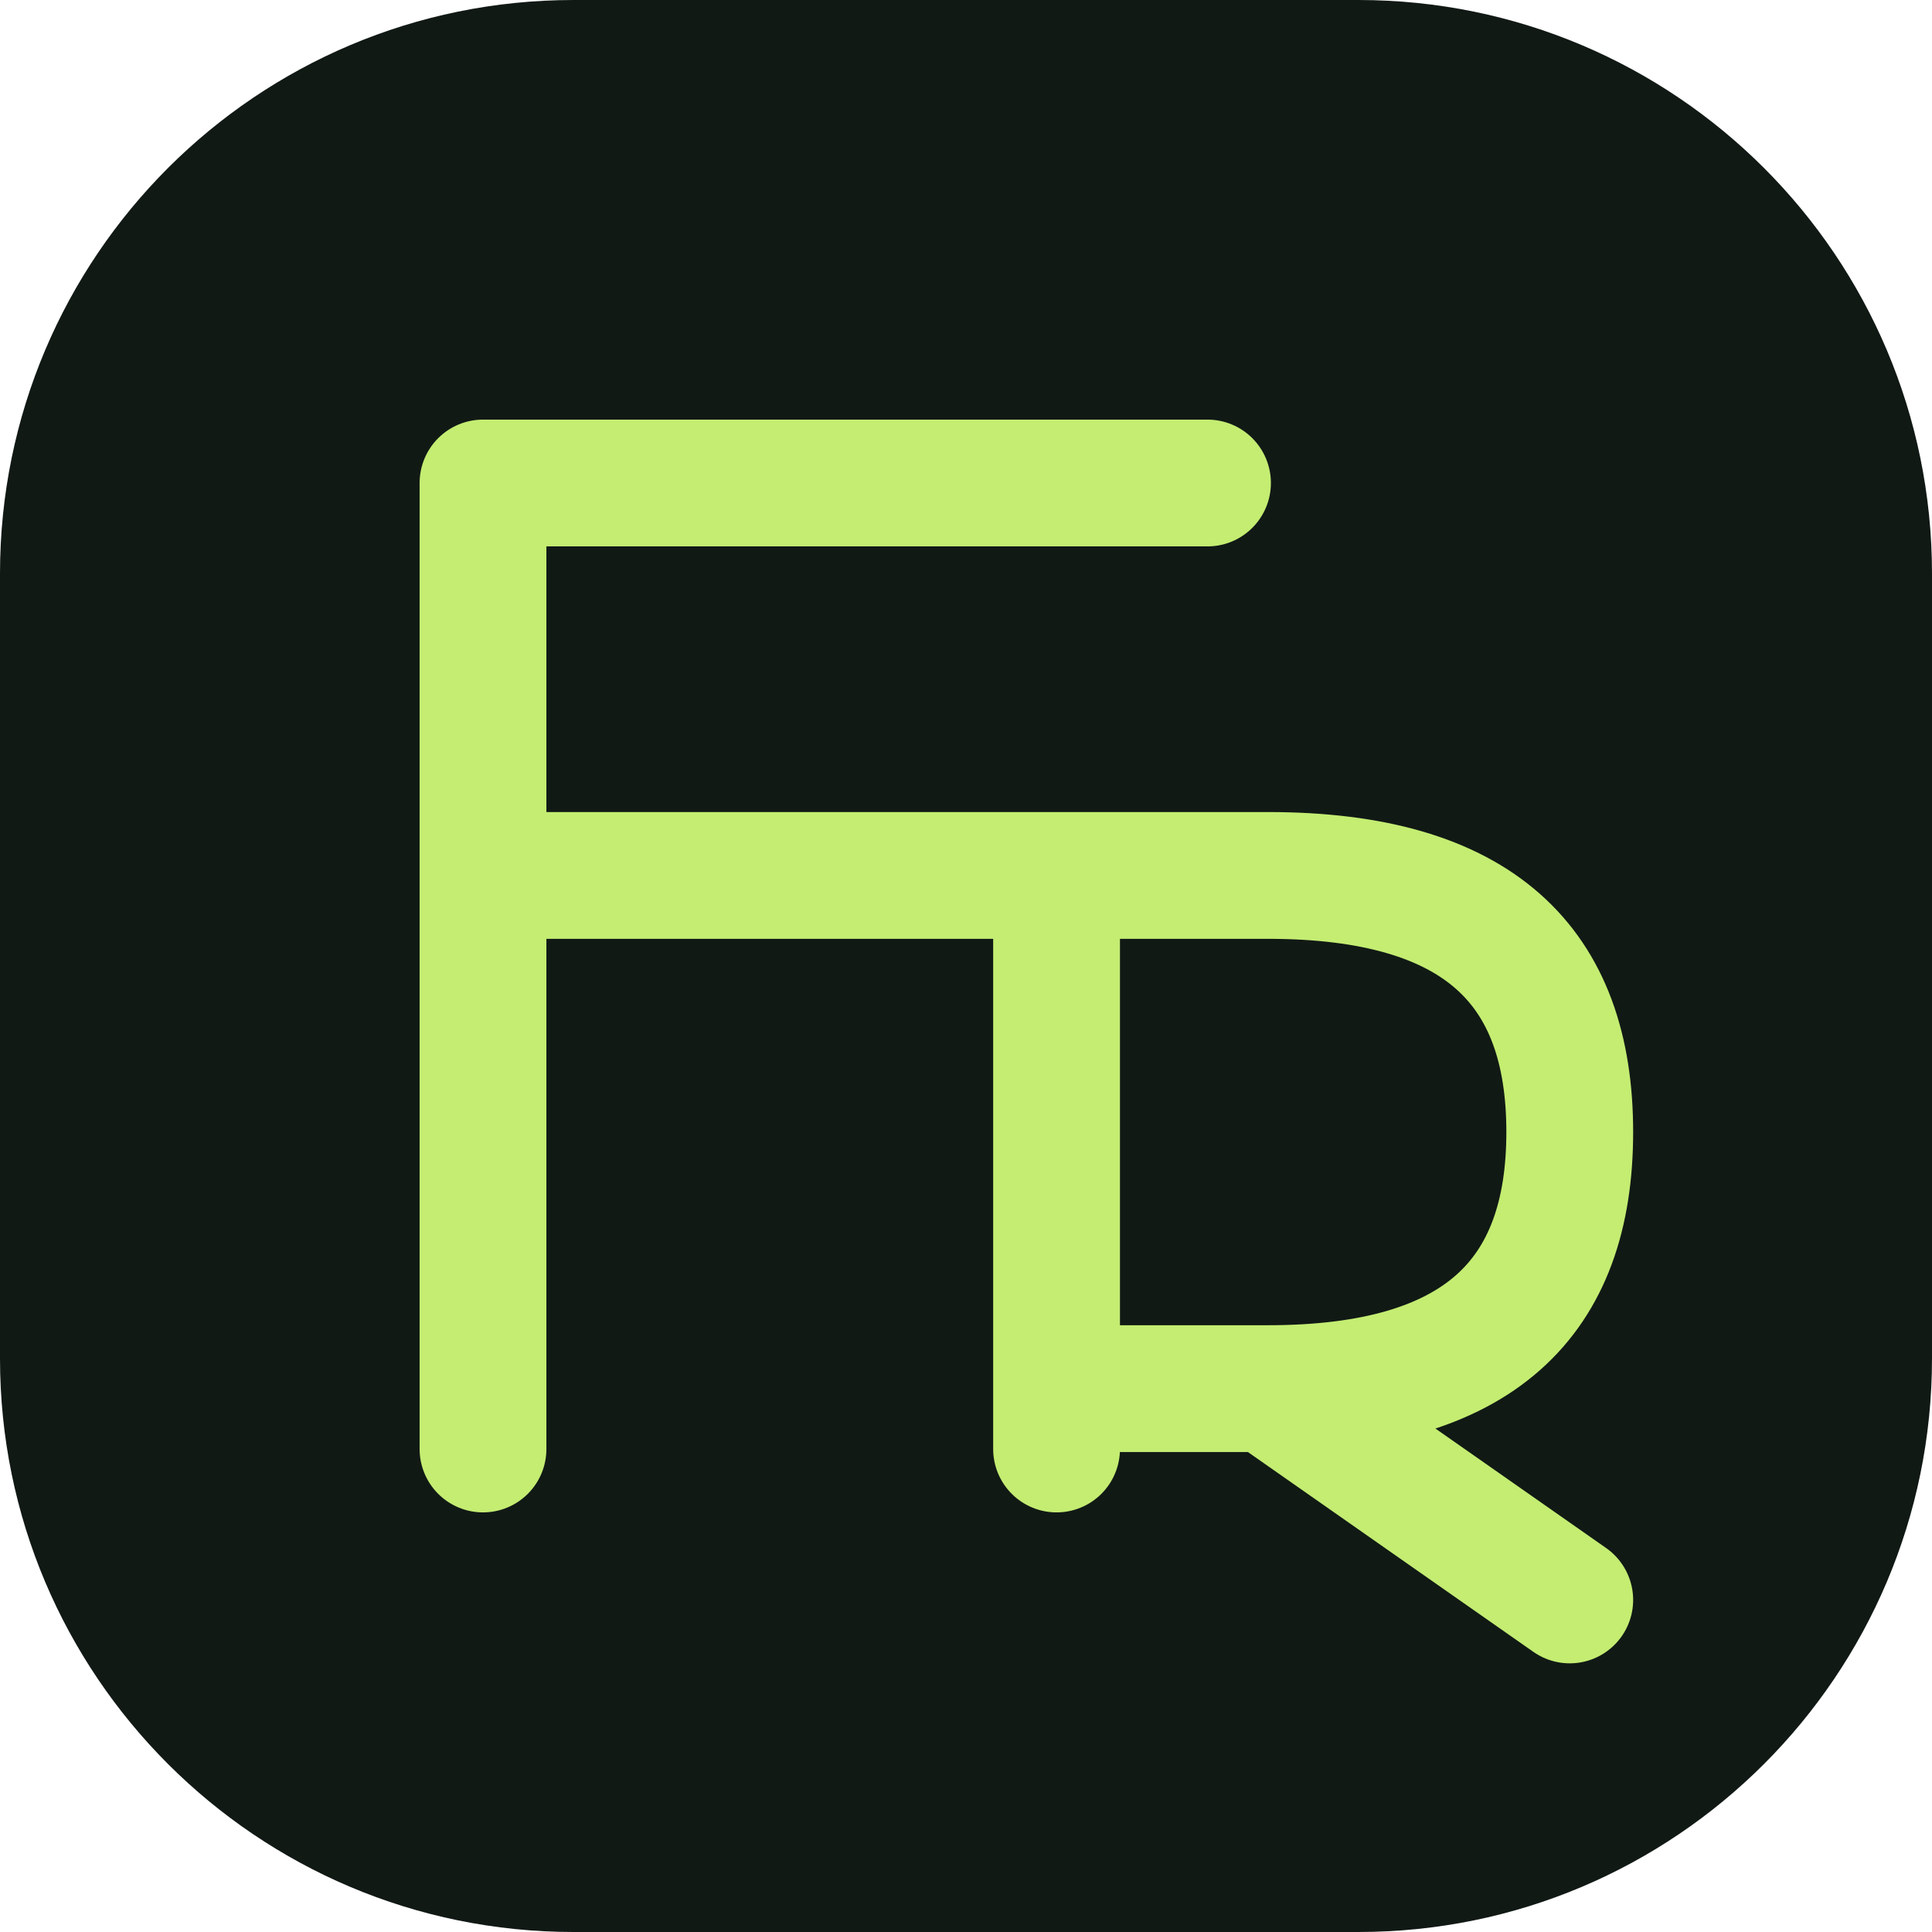
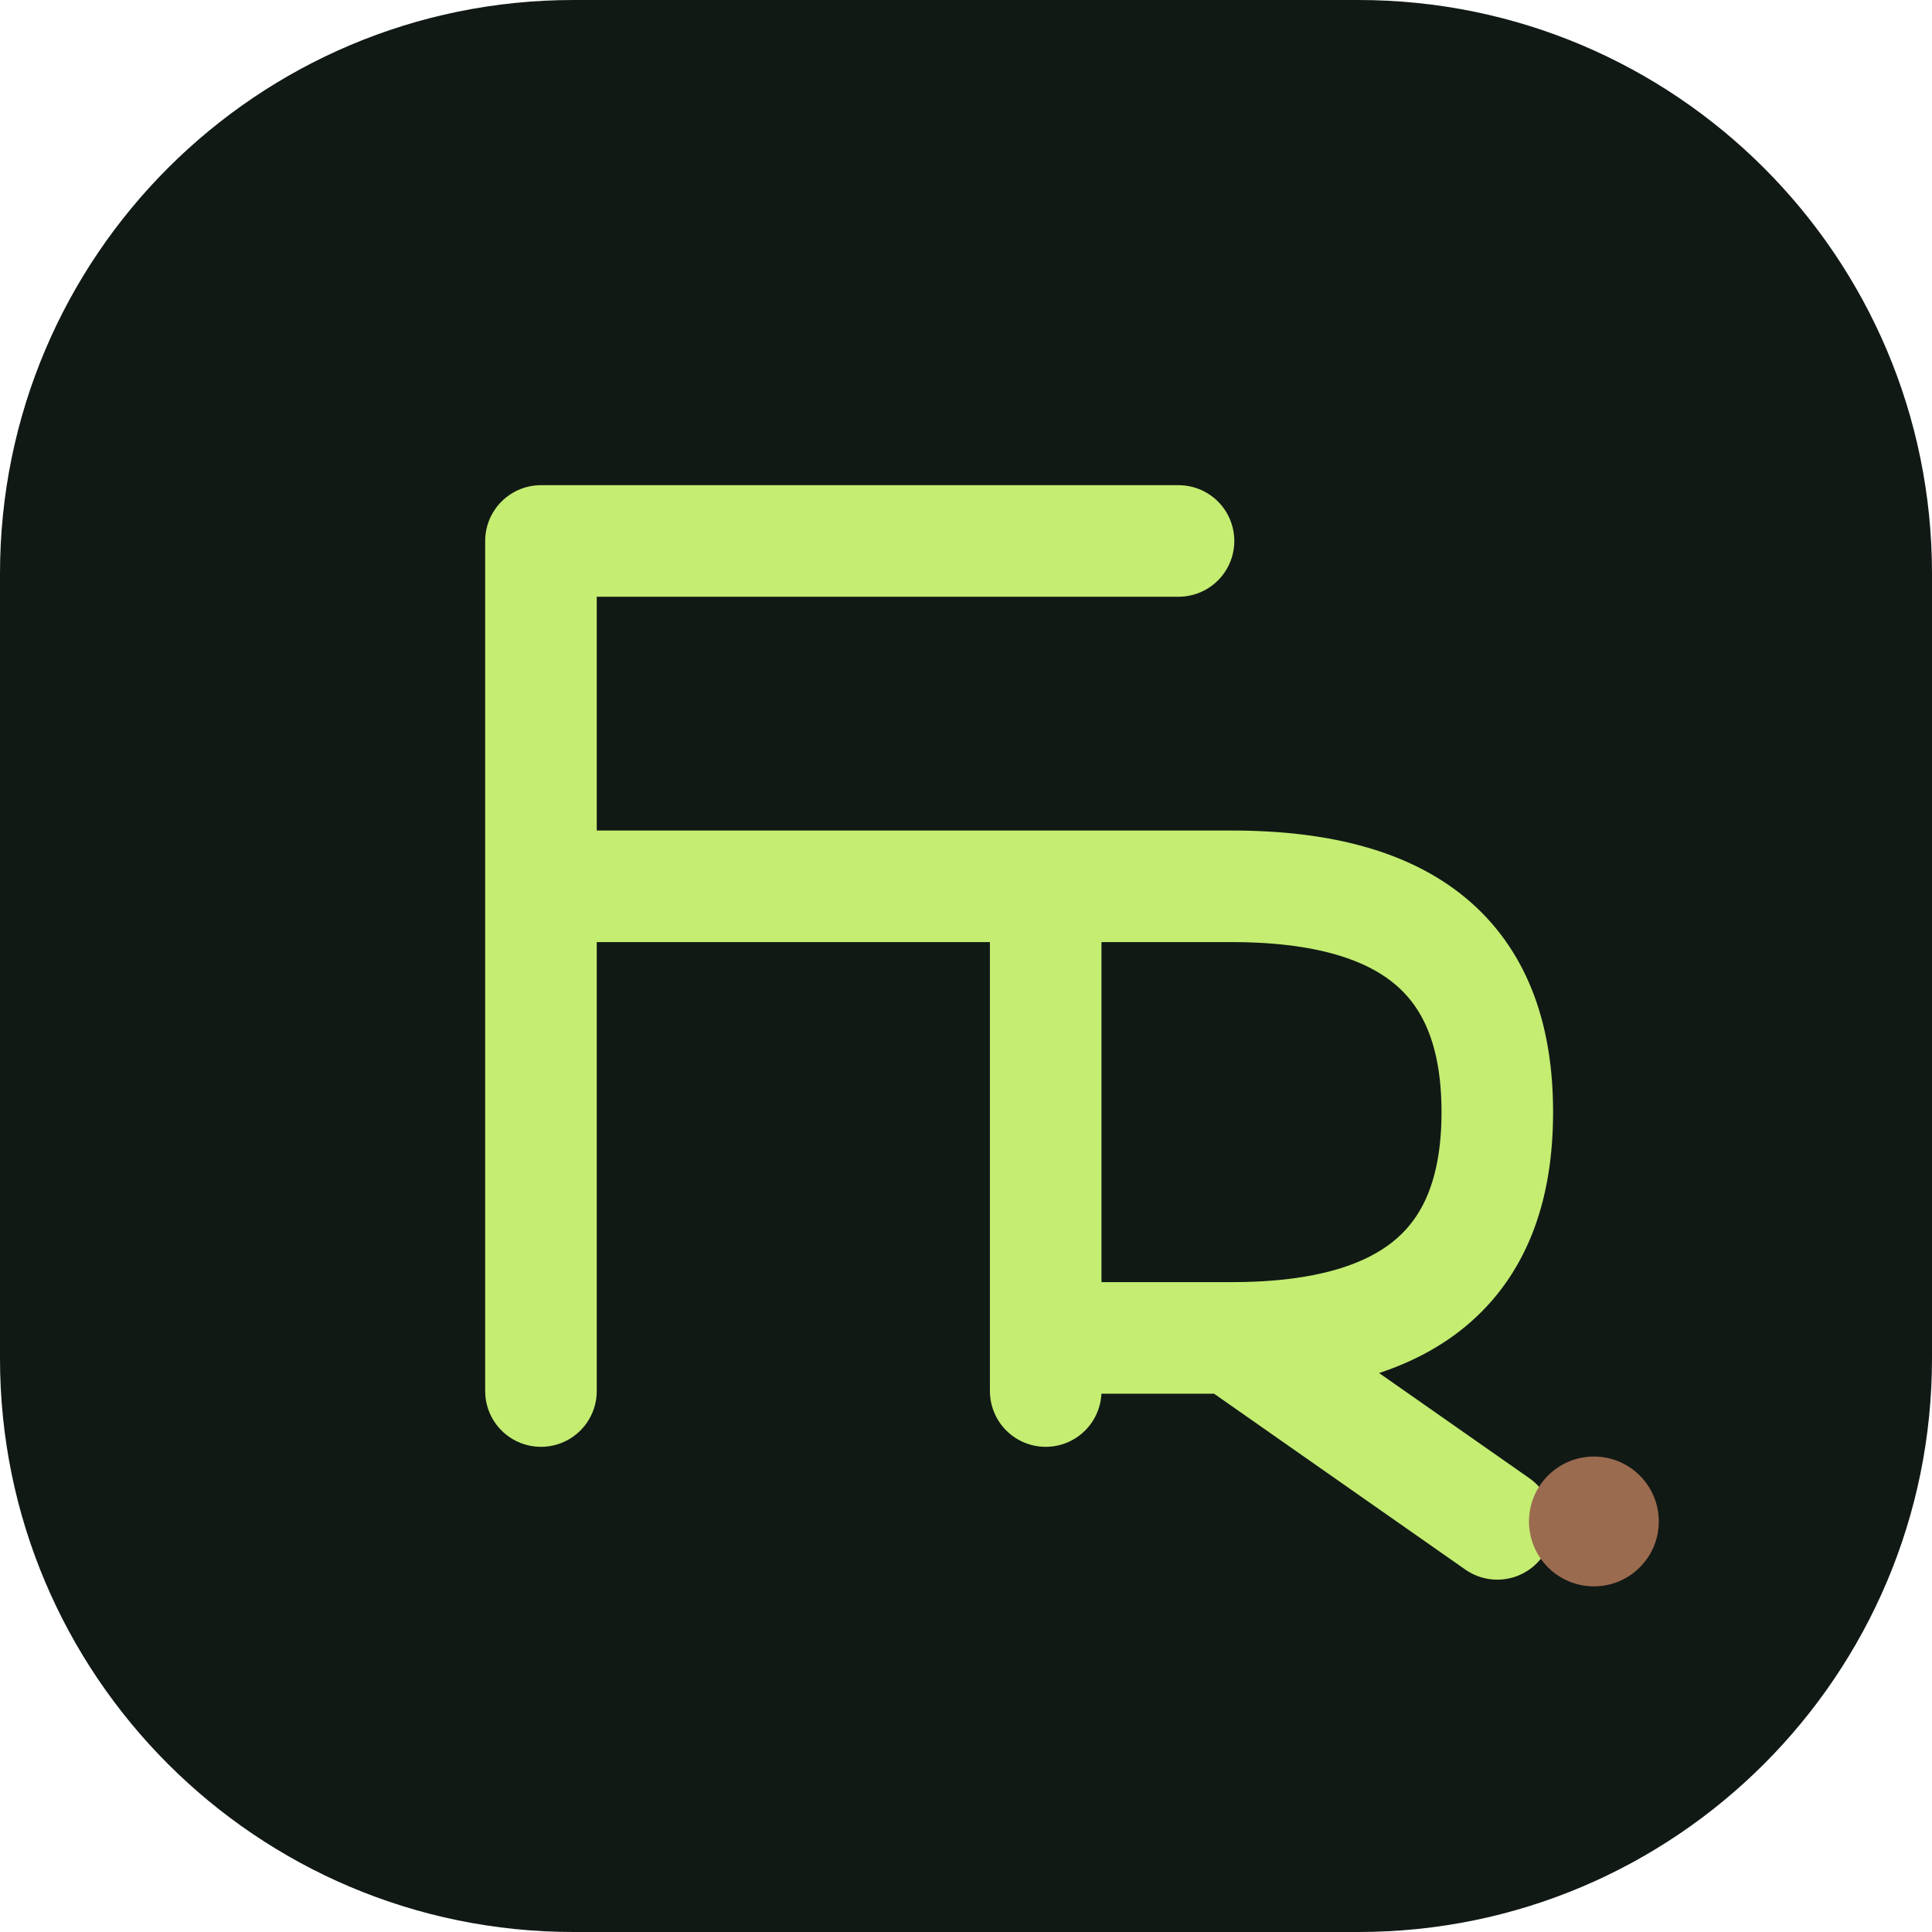
- <svg xmlns="http://www.w3.org/2000/svg" viewBox="0 0 64 64" role="img" aria-label="ForgeRadar shared-stroke FR monogram">
+ <svg xmlns="http://www.w3.org/2000/svg" viewBox="0 0 64 64" role="img" aria-label="ForgeRadar shared-stroke FR monogram with brown terminal dot">
  <rect width="64" height="64" rx="19" fill="#111915" />
-   <path fill="none" stroke="#c4ed72" stroke-width="4.2" stroke-linecap="round" stroke-linejoin="round" d="M16 48V16H40M16 29H35M35 29V48M35 29H42C49 29 52 32 52 37.5S49 46 42 46H35M42 46L52 53" />
+   <path fill="none" stroke="#c4ed72" stroke-width="4.2" stroke-linecap="round" stroke-linejoin="round" transform="translate(3.84 3.84) scale(.88)" d="M16 48V16H40M16 29H35M35 29V48M35 29H42C49 29 52 32 52 37.5S49 46 42 46H35M42 46L52 53" />
+   <circle cx="52.8" cy="50.4" r="2.15" fill="#9b6b4f" />
</svg>
